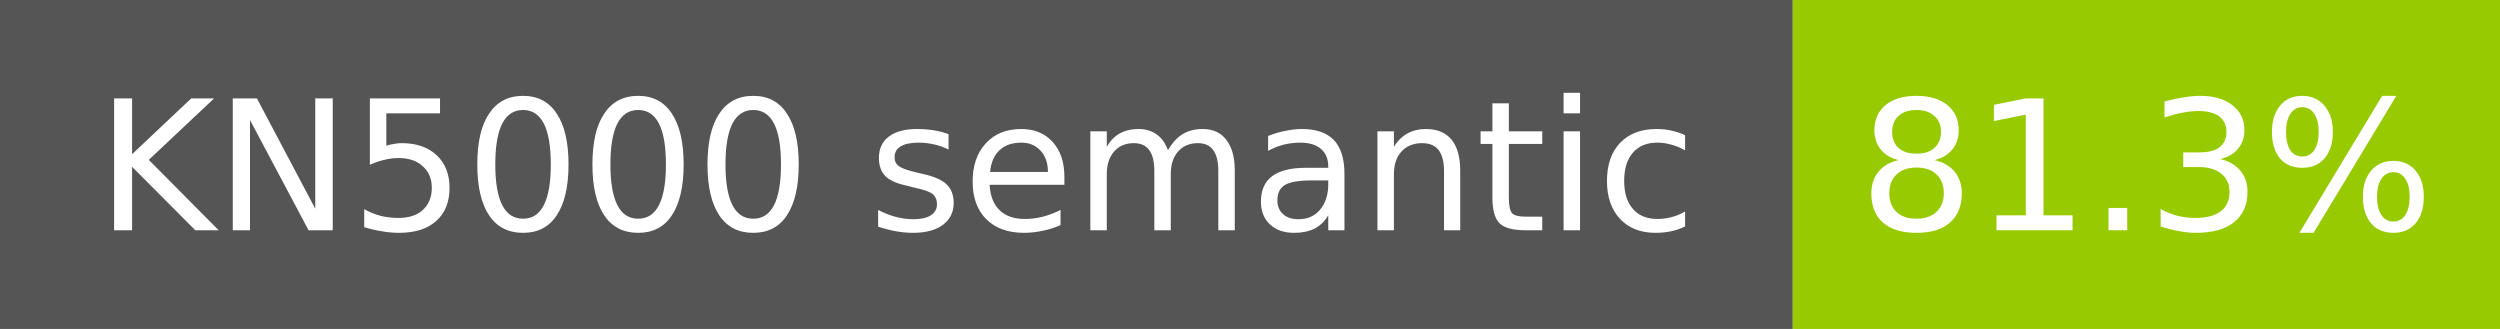
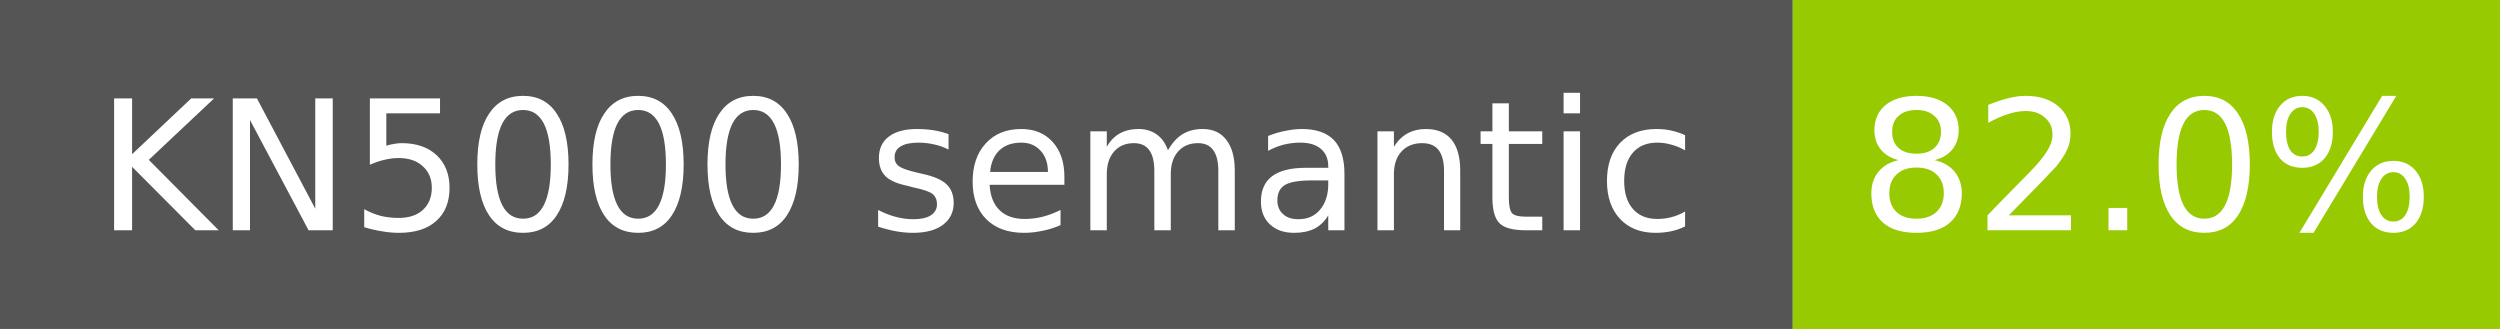
- <svg xmlns="http://www.w3.org/2000/svg" width="152" height="20" role="img" aria-label="KN5000 semantic: 81.3%">
+ <svg xmlns="http://www.w3.org/2000/svg" width="152" height="20" role="img" aria-label="KN5000 semantic: 82.0%">
  <rect width="109" height="20" fill="#555555" />
  <rect x="109" width="43" height="20" fill="#97ca00" />
  <g fill="#ffffff" text-anchor="middle" font-family="Verdana,Geneva,DejaVu Sans,sans-serif" font-size="11">
    <text x="54.5" y="14">KN5000 semantic</text>
-     <text x="130.5" y="14">81.3%</text>
+     <text x="130.5" y="14">82.0%</text>
  </g>
</svg>
